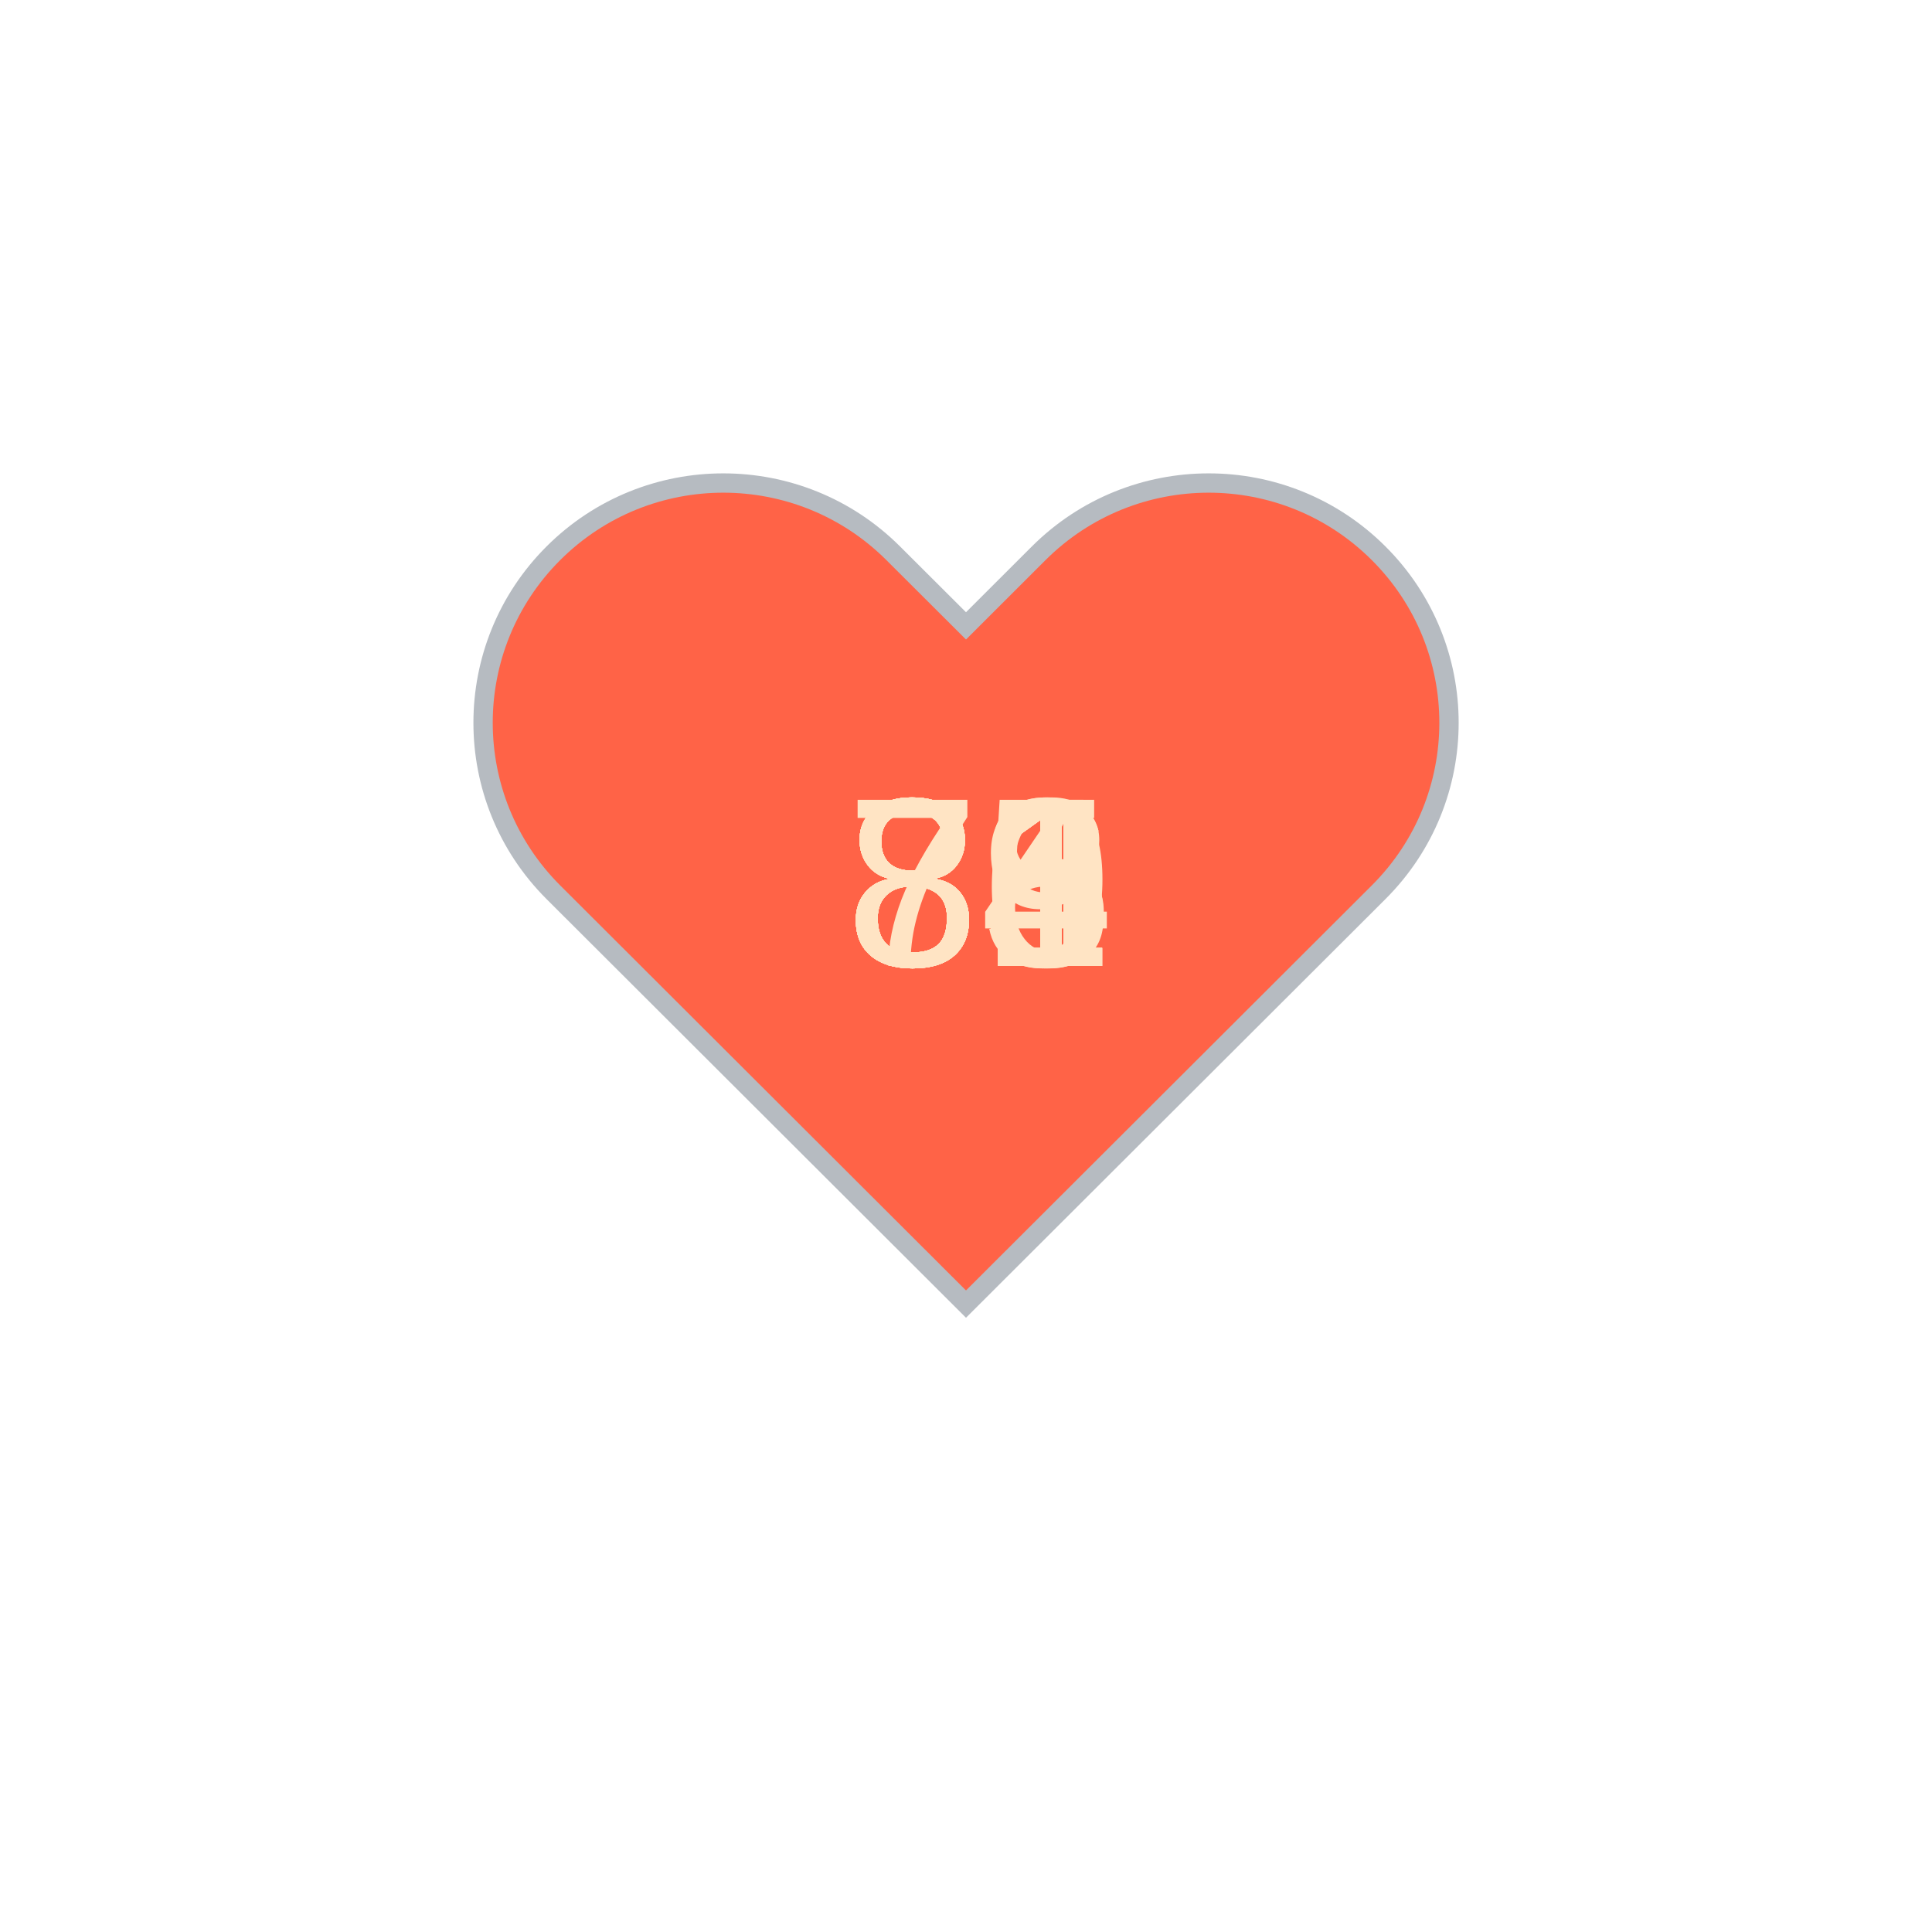
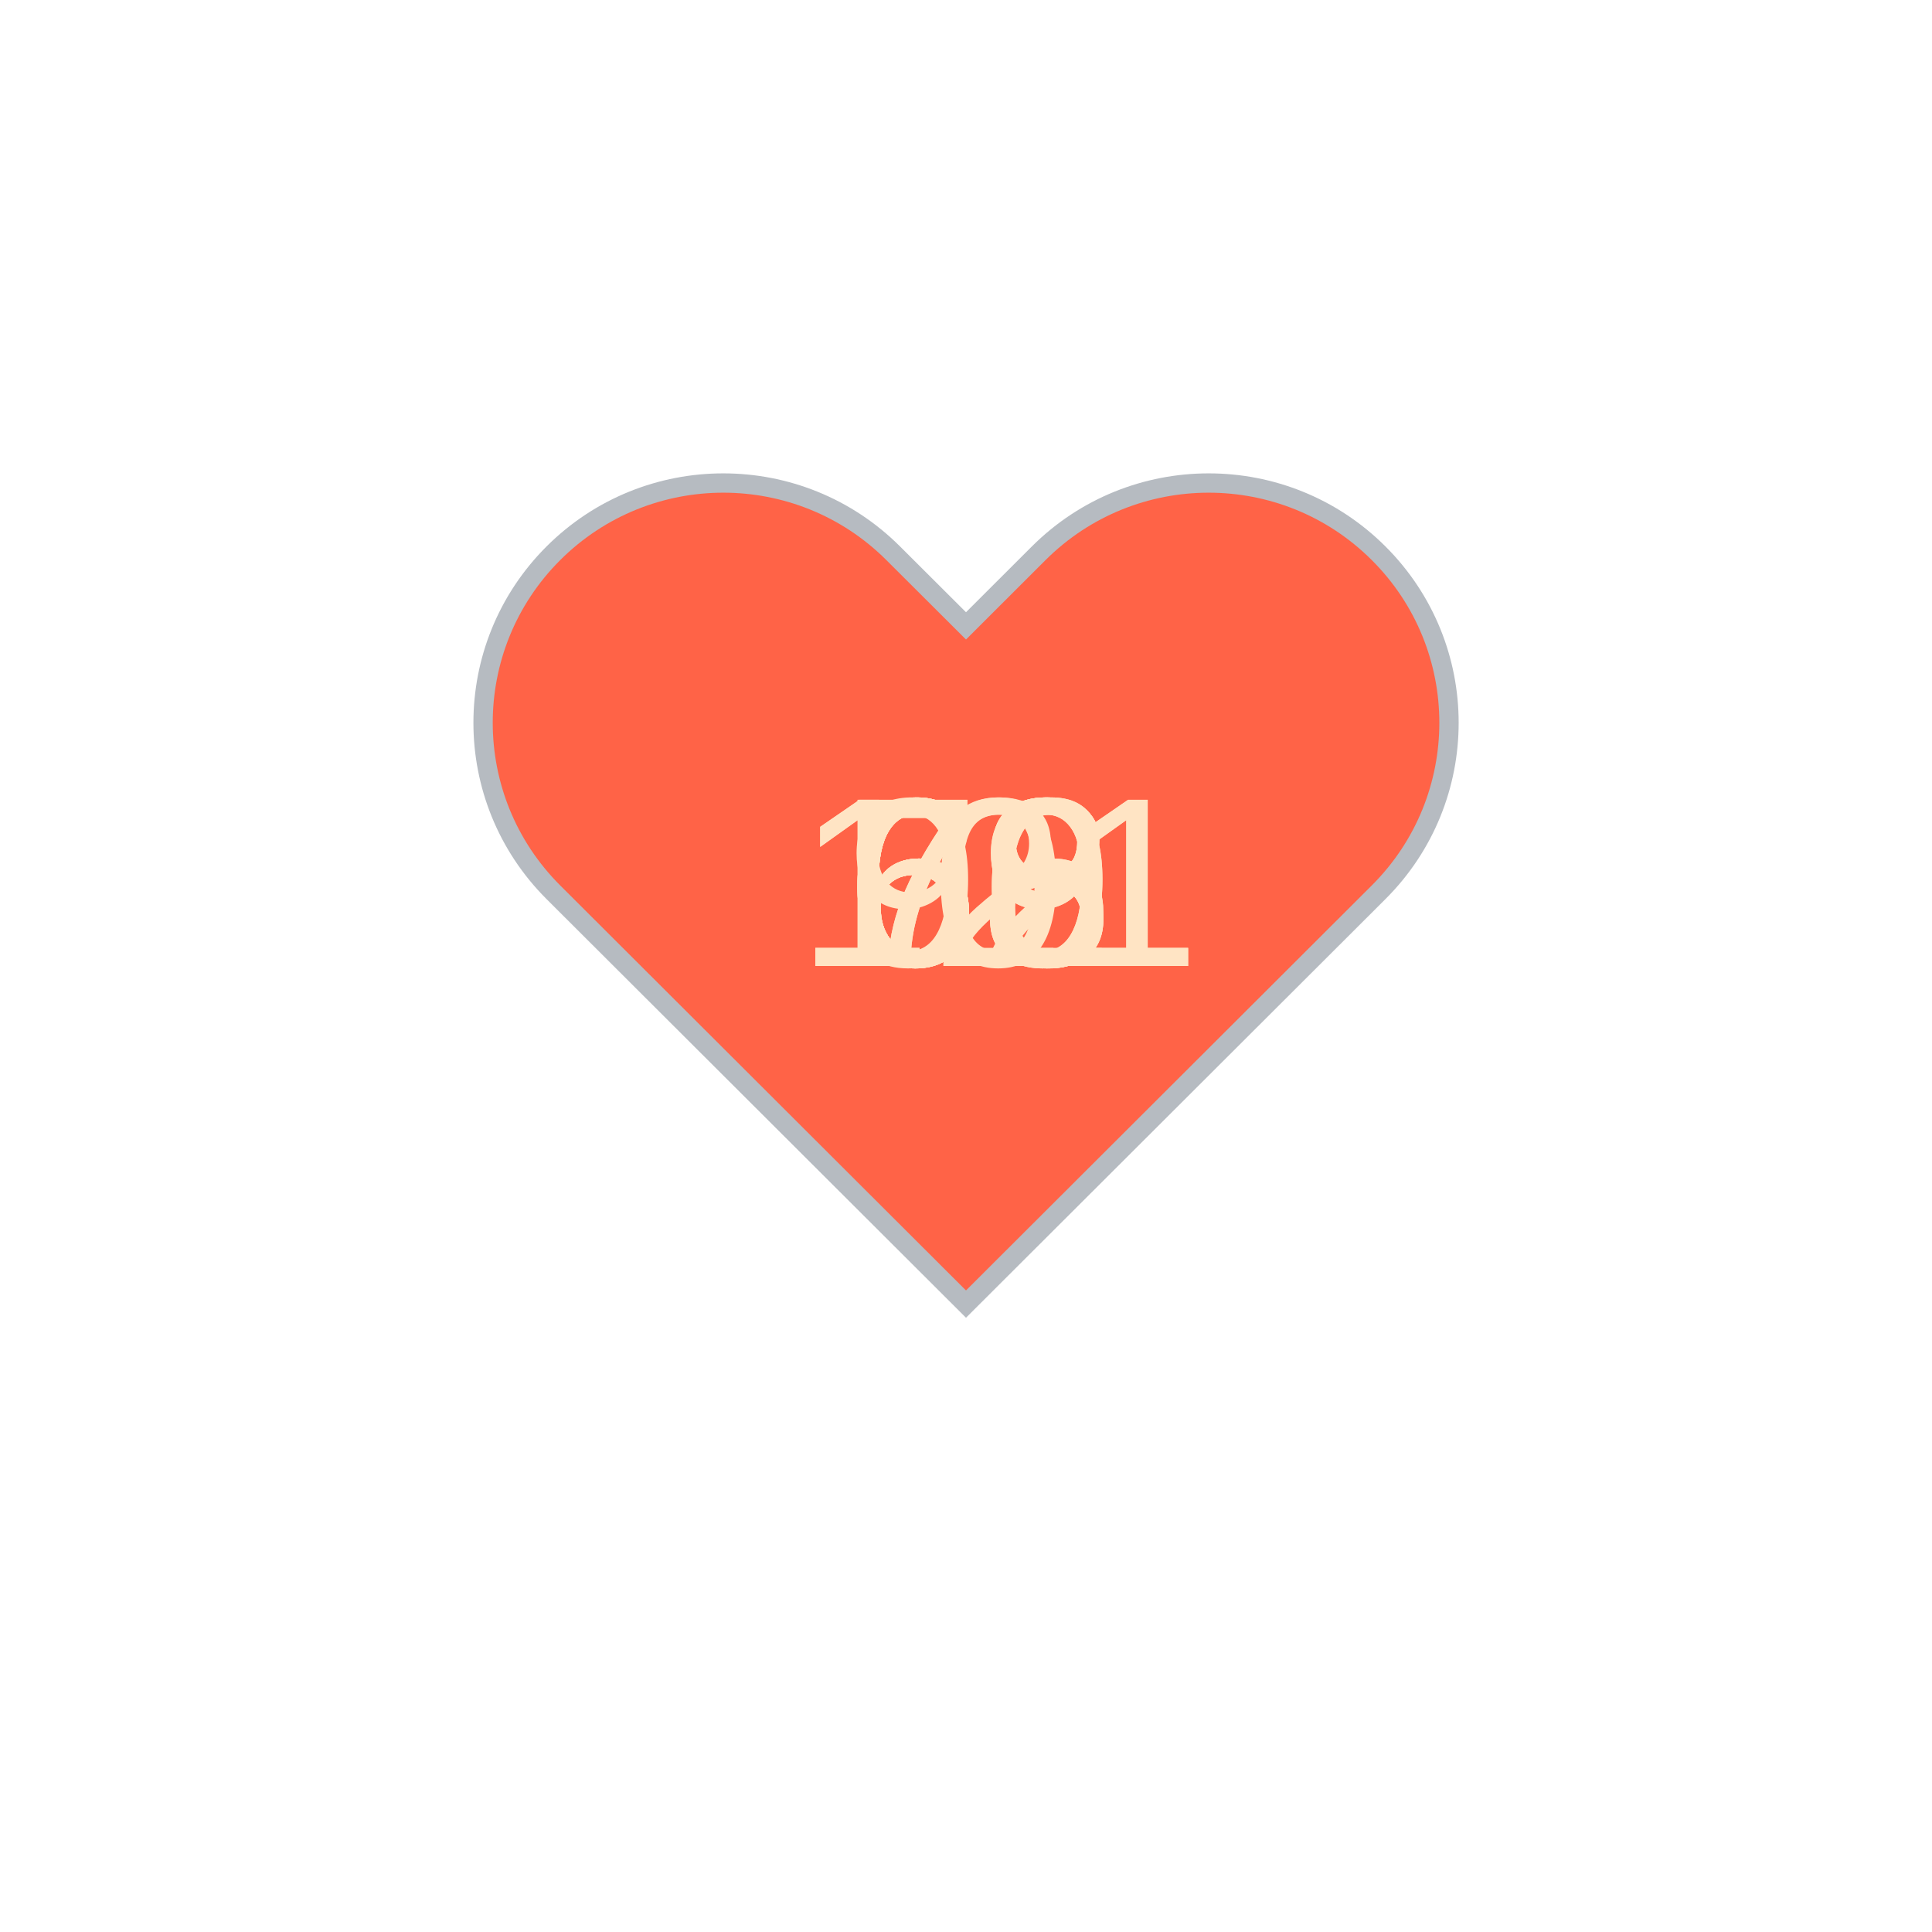
<svg xmlns="http://www.w3.org/2000/svg" baseProfile="full" height="150" version="1.1" viewBox="0,0,200,200" width="150">
  <defs />
  <g transform="translate(100 100)">
    <path d="M92.71,7.27L92.71,7.27c-9.71-9.69-25.46-9.69-35.18,0L50,14.79l-7.54-7.52C32.75-2.42,17-2.42,7.29,7.27v0 c-9.71,9.69-9.71,25.41,0,35.1L50,85l42.71-42.63C102.43,32.68,102.43,16.96,92.71,7.27z" fill="tomato" stroke="#B6BBC1" stroke-width="2" transform="translate(-50 -50)" />
    <animateTransform additive="sum" attributeName="transform" dur="1.2s" repeatCount="indefinite" type="scale" values="1; 1.5; 1.25; 1.5; 1.5; 1;" />
-     <text fill="bisque" style="font-size:25px; font-family:Arial" transform="translate(-12.5 0)">81<animate attributeName="visibility" dur="12.0s" keyTimes="0;0.1;0.2;0.3;0.4;0.5;0.6;0.7;0.8;0.9;1.0" repeatCount="indefinite" values="visible;hidden;hidden;hidden;hidden;hidden;hidden;hidden;hidden;hidden;hidden" />
+     <text fill="bisque" style="font-size:25px; font-family:Arial" transform="translate(-12.5 0)">78<animate attributeName="visibility" dur="12.0s" keyTimes="0;0.1;0.2;0.3;0.4;0.5;0.6;0.7;0.8;0.9;1.0" repeatCount="indefinite" values="visible;hidden;hidden;hidden;hidden;hidden;hidden;hidden;hidden;hidden;hidden" />
    </text>
-     <text fill="bisque" style="font-size:25px; font-family:Arial" transform="translate(-12.5 0)">88<animate attributeName="visibility" dur="12.0s" keyTimes="0;0.1;0.2;0.3;0.4;0.5;0.6;0.7;0.8;0.9;1.0" repeatCount="indefinite" values="hidden;visible;hidden;hidden;hidden;hidden;hidden;hidden;hidden;hidden;hidden" />
+     <text fill="bisque" style="font-size:25px; font-family:Arial" transform="translate(-12.5 0)">66<animate attributeName="visibility" dur="12.0s" keyTimes="0;0.1;0.2;0.3;0.4;0.5;0.6;0.7;0.8;0.9;1.0" repeatCount="indefinite" values="hidden;visible;hidden;hidden;hidden;hidden;hidden;hidden;hidden;hidden;hidden" />
    </text>
-     <text fill="bisque" style="font-size:25px; font-family:Arial" transform="translate(-12.5 0)">81<animate attributeName="visibility" dur="12.0s" keyTimes="0;0.1;0.2;0.3;0.4;0.5;0.6;0.7;0.8;0.9;1.0" repeatCount="indefinite" values="hidden;hidden;visible;hidden;hidden;hidden;hidden;hidden;hidden;hidden;hidden" />
+     <text fill="bisque" style="font-size:25px; font-family:Arial" transform="translate(-12.5 0)">69<animate attributeName="visibility" dur="12.0s" keyTimes="0;0.1;0.2;0.3;0.4;0.5;0.6;0.7;0.8;0.9;1.0" repeatCount="indefinite" values="hidden;hidden;visible;hidden;hidden;hidden;hidden;hidden;hidden;hidden;hidden" />
    </text>
-     <text fill="bisque" style="font-size:25px; font-family:Arial" transform="translate(-12.5 0)">85<animate attributeName="visibility" dur="12.0s" keyTimes="0;0.1;0.2;0.3;0.4;0.5;0.6;0.7;0.8;0.9;1.0" repeatCount="indefinite" values="hidden;hidden;hidden;visible;hidden;hidden;hidden;hidden;hidden;hidden;hidden" />
+     <text fill="bisque" style="font-size:25px; font-family:Arial" transform="translate(-12.5 0)">69<animate attributeName="visibility" dur="12.0s" keyTimes="0;0.1;0.2;0.3;0.4;0.5;0.6;0.7;0.8;0.9;1.0" repeatCount="indefinite" values="hidden;hidden;hidden;visible;hidden;hidden;hidden;hidden;hidden;hidden;hidden" />
    </text>
-     <text fill="bisque" style="font-size:25px; font-family:Arial" transform="translate(-12.5 0)">79<animate attributeName="visibility" dur="12.0s" keyTimes="0;0.1;0.2;0.3;0.4;0.5;0.6;0.7;0.8;0.9;1.0" repeatCount="indefinite" values="hidden;hidden;hidden;hidden;visible;hidden;hidden;hidden;hidden;hidden;hidden" />
+     <text fill="bisque" style="font-size:25px; font-family:Arial" transform="translate(-12.5 0)">66<animate attributeName="visibility" dur="12.0s" keyTimes="0;0.1;0.2;0.3;0.4;0.5;0.6;0.7;0.8;0.9;1.0" repeatCount="indefinite" values="hidden;hidden;hidden;hidden;visible;hidden;hidden;hidden;hidden;hidden;hidden" />
    </text>
-     <text fill="bisque" style="font-size:25px; font-family:Arial" transform="translate(-12.5 0)">81<animate attributeName="visibility" dur="12.0s" keyTimes="0;0.1;0.2;0.3;0.4;0.5;0.6;0.7;0.8;0.9;1.0" repeatCount="indefinite" values="hidden;hidden;hidden;hidden;hidden;visible;hidden;hidden;hidden;hidden;hidden" />
+     <text fill="bisque" style="font-size:25px; font-family:Arial" transform="translate(-12.5 0)">72<animate attributeName="visibility" dur="12.0s" keyTimes="0;0.1;0.2;0.3;0.4;0.5;0.6;0.7;0.8;0.9;1.0" repeatCount="indefinite" values="hidden;hidden;hidden;hidden;hidden;visible;hidden;hidden;hidden;hidden;hidden" />
    </text>
-     <text fill="bisque" style="font-size:25px; font-family:Arial" transform="translate(-12.5 0)">81<animate attributeName="visibility" dur="12.0s" keyTimes="0;0.1;0.2;0.3;0.4;0.5;0.6;0.7;0.8;0.9;1.0" repeatCount="indefinite" values="hidden;hidden;hidden;hidden;hidden;hidden;visible;hidden;hidden;hidden;hidden" />
+     <text fill="bisque" style="font-size:25px; font-family:Arial" transform="translate(-12.5 0)">68<animate attributeName="visibility" dur="12.0s" keyTimes="0;0.1;0.2;0.3;0.4;0.5;0.6;0.7;0.8;0.9;1.0" repeatCount="indefinite" values="hidden;hidden;hidden;hidden;hidden;hidden;visible;hidden;hidden;hidden;hidden" />
    </text>
-     <text fill="bisque" style="font-size:25px; font-family:Arial" transform="translate(-12.5 0)">84<animate attributeName="visibility" dur="12.0s" keyTimes="0;0.1;0.2;0.3;0.4;0.5;0.6;0.7;0.8;0.9;1.0" repeatCount="indefinite" values="hidden;hidden;hidden;hidden;hidden;hidden;hidden;visible;hidden;hidden;hidden" />
+     <text fill="bisque" style="font-size:25px; font-family:Arial" transform="translate(-17.5 0)">101<animate attributeName="visibility" dur="12.0s" keyTimes="0;0.1;0.2;0.3;0.4;0.5;0.6;0.7;0.8;0.9;1.0" repeatCount="indefinite" values="hidden;hidden;hidden;hidden;hidden;hidden;hidden;visible;hidden;hidden;hidden" />
    </text>
-     <text fill="bisque" style="font-size:25px; font-family:Arial" transform="translate(-12.5 0)">81<animate attributeName="visibility" dur="12.0s" keyTimes="0;0.1;0.2;0.3;0.4;0.5;0.6;0.7;0.8;0.9;1.0" repeatCount="indefinite" values="hidden;hidden;hidden;hidden;hidden;hidden;hidden;hidden;visible;hidden;hidden" />
+     <text fill="bisque" style="font-size:25px; font-family:Arial" transform="translate(-12.5 0)">98<animate attributeName="visibility" dur="12.0s" keyTimes="0;0.1;0.2;0.3;0.4;0.5;0.6;0.7;0.8;0.9;1.0" repeatCount="indefinite" values="hidden;hidden;hidden;hidden;hidden;hidden;hidden;hidden;visible;hidden;hidden" />
    </text>
-     <text fill="bisque" style="font-size:25px; font-family:Arial" transform="translate(-12.5 0)">86<animate attributeName="visibility" dur="12.0s" keyTimes="0;0.1;0.2;0.3;0.4;0.5;0.6;0.7;0.8;0.9;1.0" repeatCount="indefinite" values="hidden;hidden;hidden;hidden;hidden;hidden;hidden;hidden;hidden;visible;hidden" />
+     <text fill="bisque" style="font-size:25px; font-family:Arial" transform="translate(-17.5 0)">121<animate attributeName="visibility" dur="12.0s" keyTimes="0;0.1;0.2;0.3;0.4;0.5;0.6;0.7;0.8;0.9;1.0" repeatCount="indefinite" values="hidden;hidden;hidden;hidden;hidden;hidden;hidden;hidden;hidden;visible;hidden" />
    </text>
  </g>
</svg>
